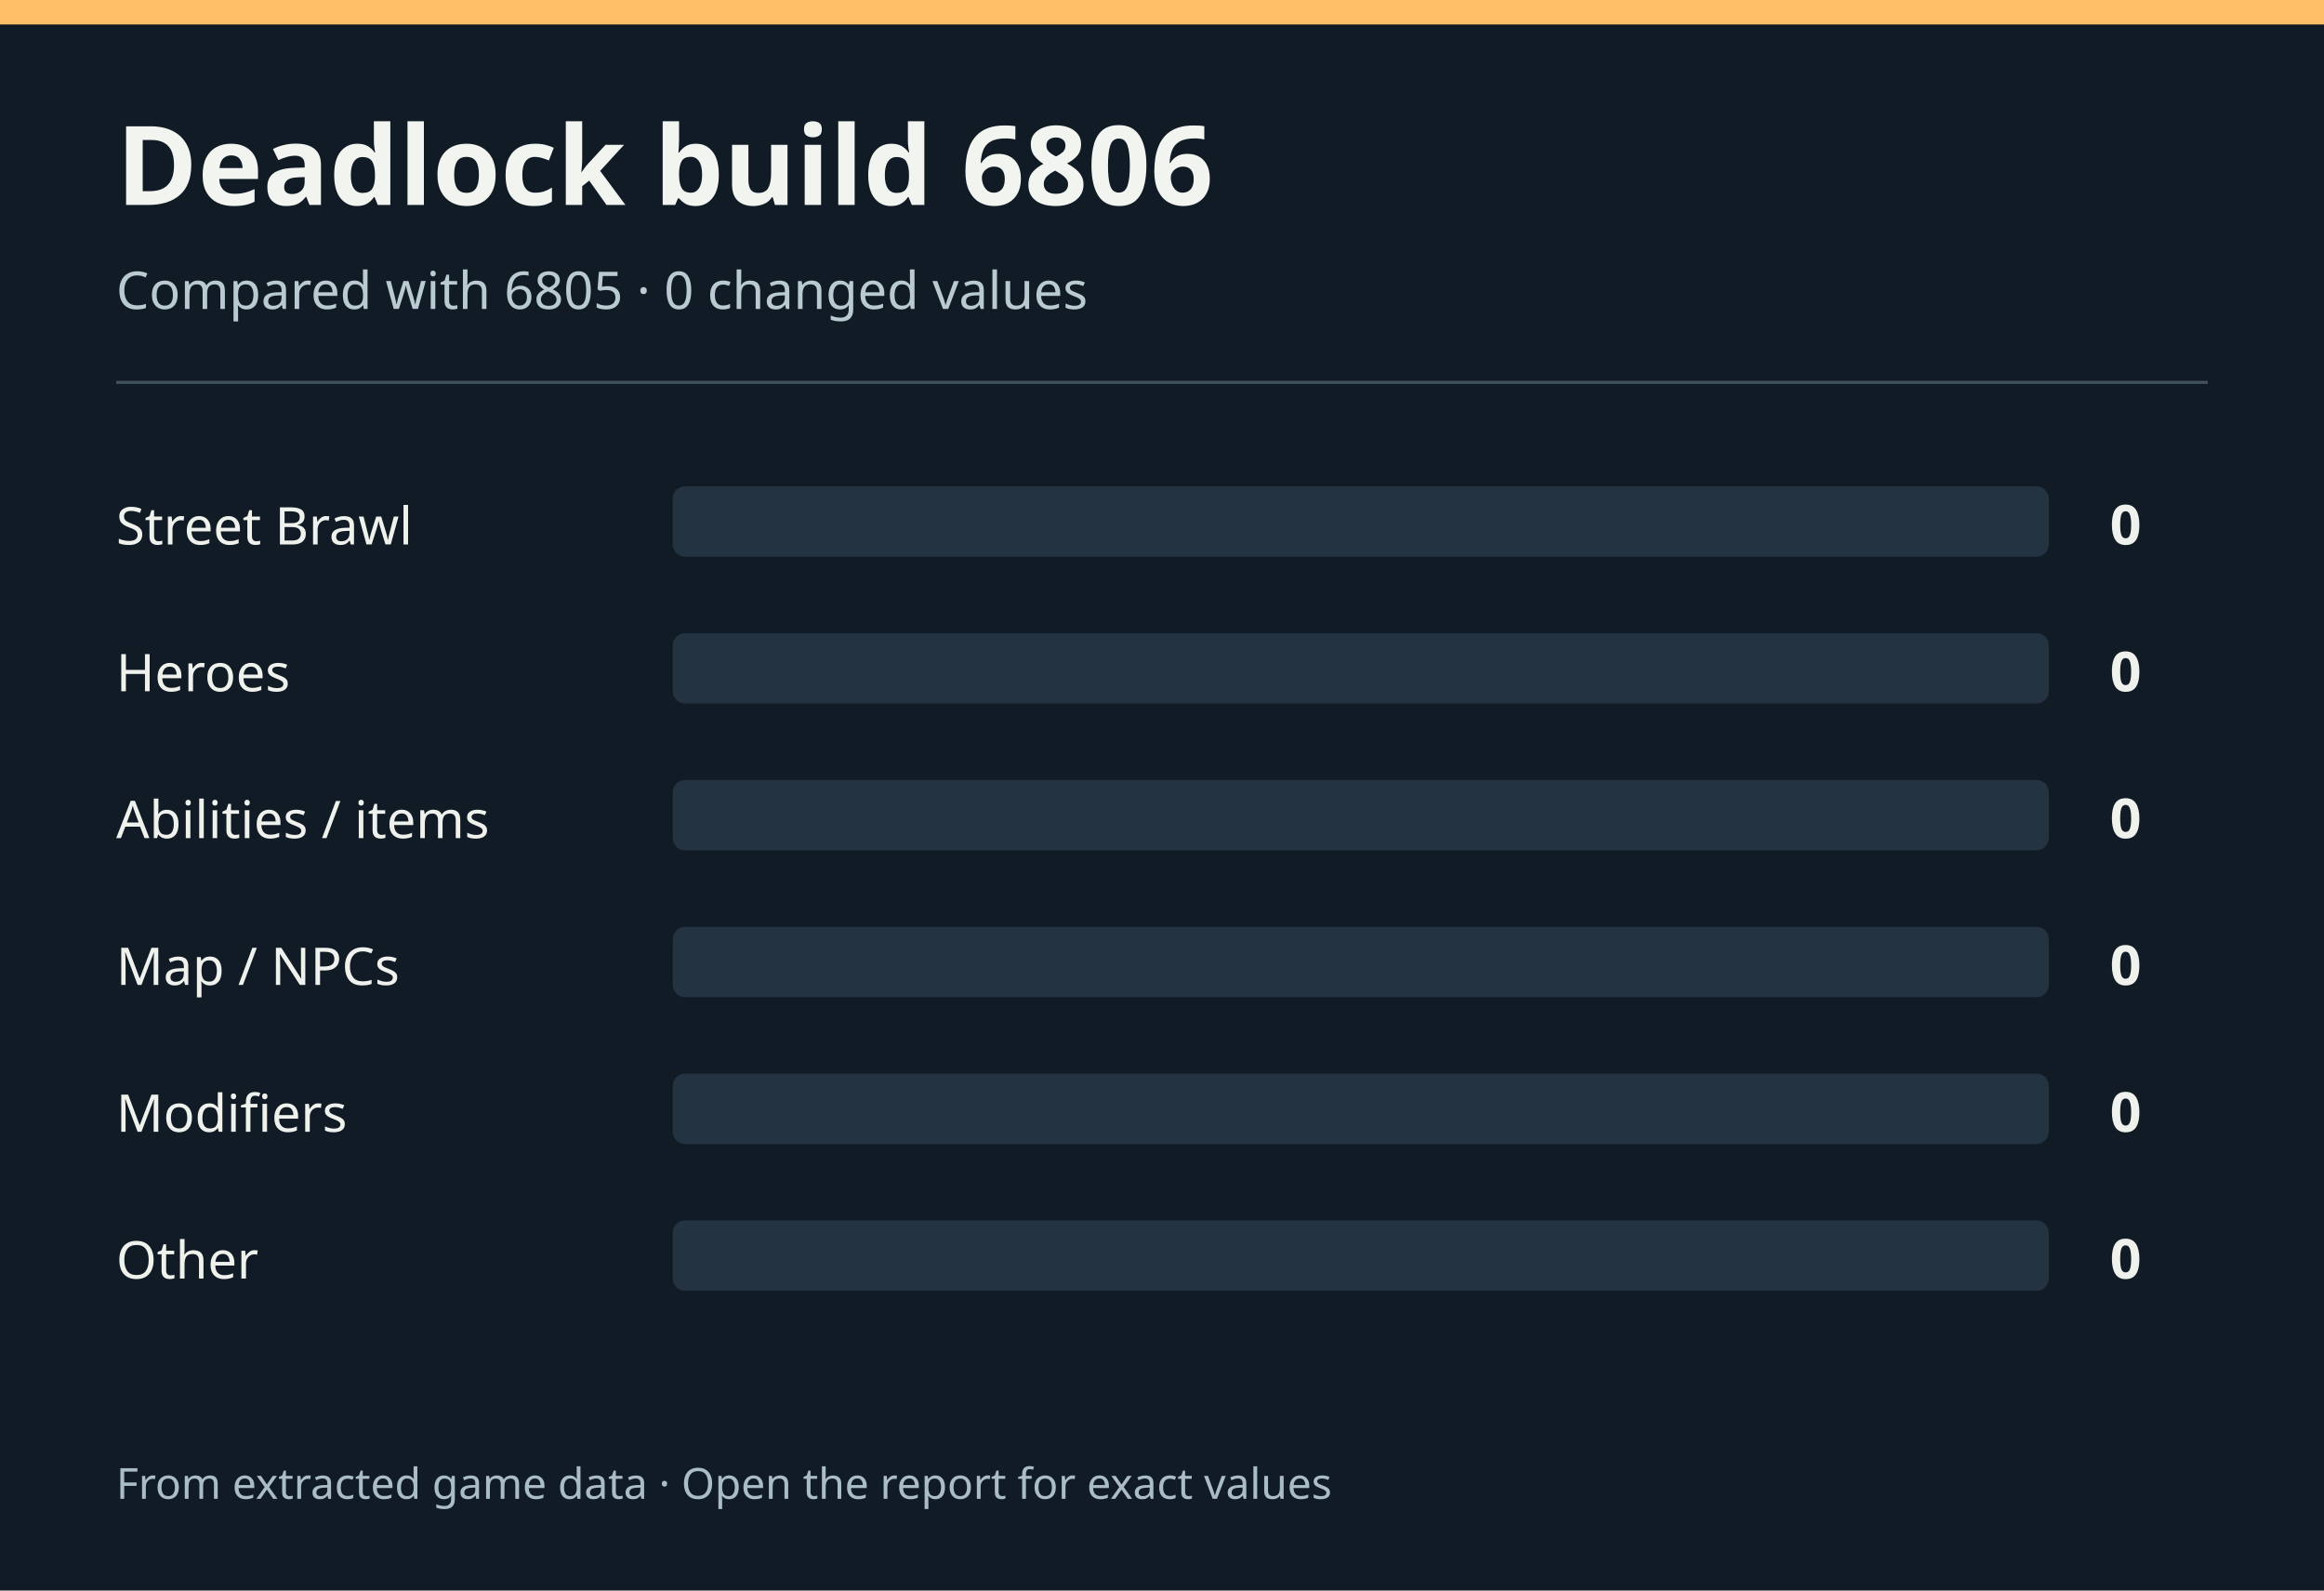
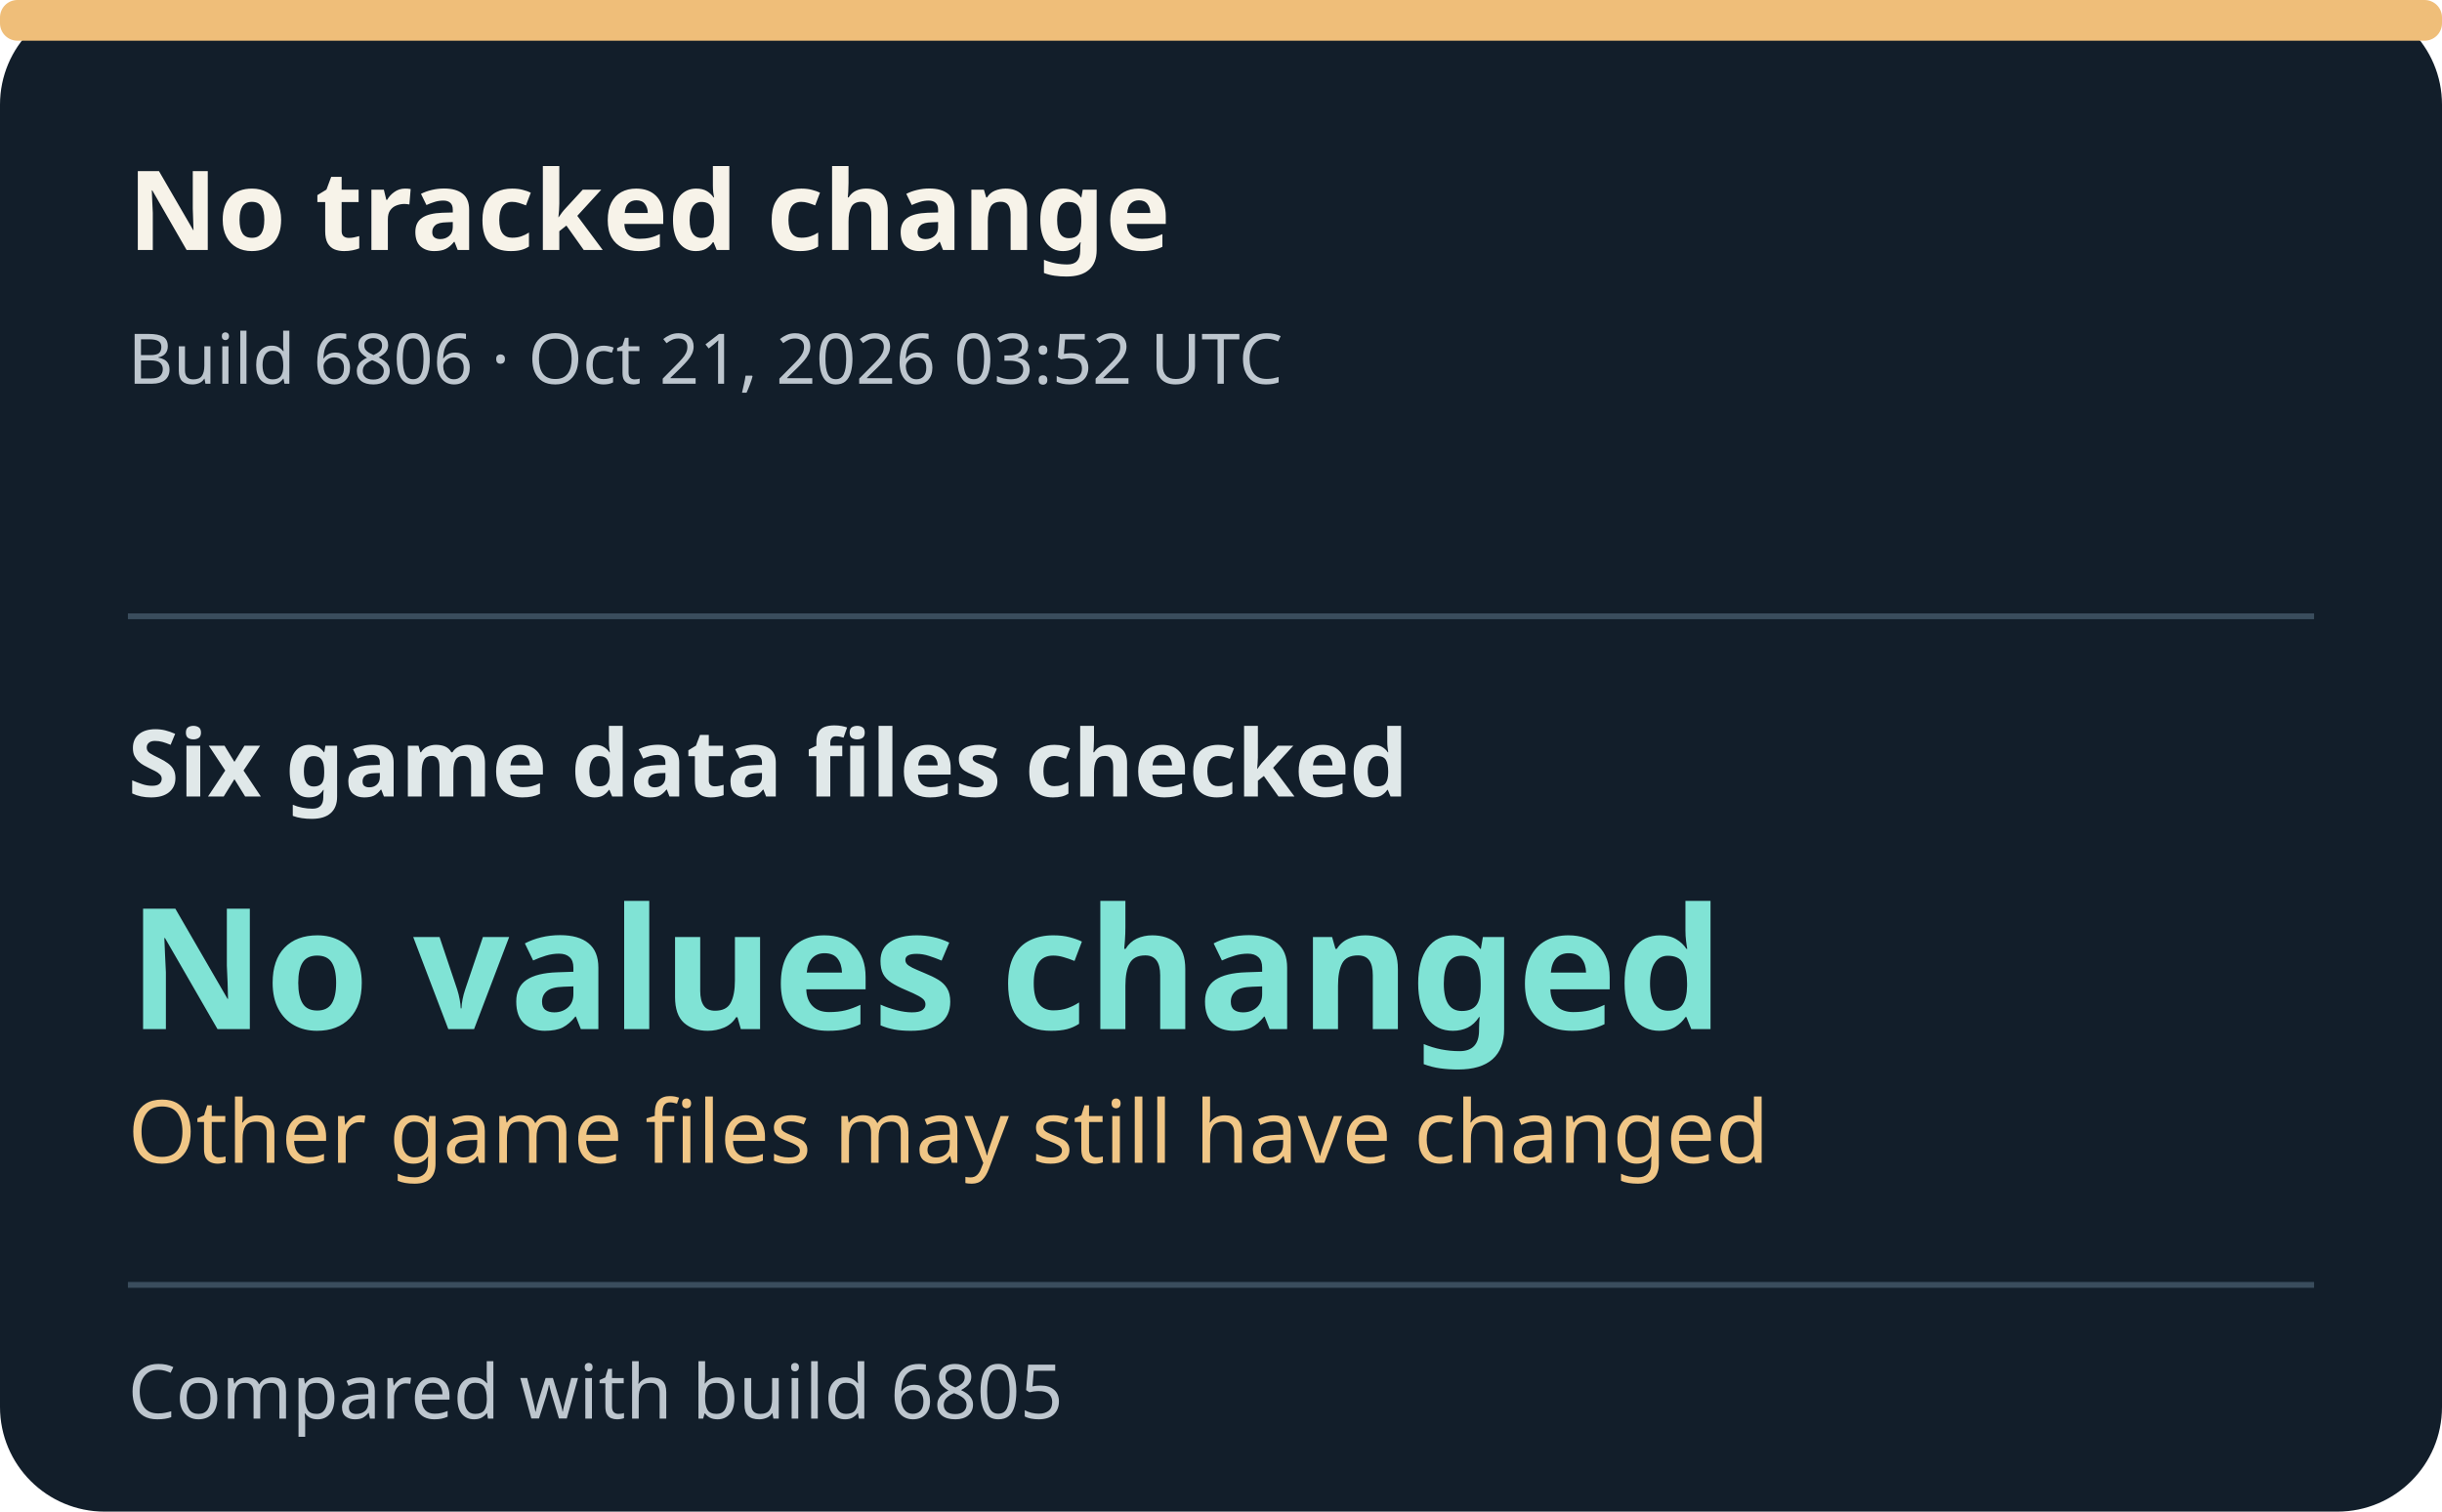
- <svg xmlns="http://www.w3.org/2000/svg" width="760" height="520" viewBox="0 0 760 520" role="img" aria-label="Deadlock build 6806 change summary">
-   <style>.title{font:700 36px system-ui;fill:#f2f5ef}.sub{font:17px system-ui;fill:#b9cad0}.label{font:17px system-ui;fill:#eff2ec}.count{font:700 18px system-ui;fill:#eff2ec}.foot{font:14px system-ui;fill:#aabdc4}</style>
-   <rect width="760" height="520" fill="#111b26" />
-   <rect x="0" width="760" height="8" fill="#ffbe68" />
-   <text x="38" y="67" class="title">Deadlock build 6806</text>
-   <text x="38" y="101" class="sub">Compared with 6805 · 0 changed values</text>
-   <line x1="38" x2="722" y1="125" y2="125" stroke="#41515d" />
-   <text x="38" y="178" class="label">Street Brawl</text>
-   <rect x="220" y="159" width="450" height="23" rx="4" fill="#243341" />
-   <rect x="220" y="159" width="0" height="23" rx="4" fill="#ffbe68" />
-   <text x="690" y="178" class="count">0</text>
-   <text x="38" y="226" class="label">Heroes</text>
-   <rect x="220" y="207" width="450" height="23" rx="4" fill="#243341" />
-   <rect x="220" y="207" width="0" height="23" rx="4" fill="#73d9d1" />
-   <text x="690" y="226" class="count">0</text>
-   <text x="38" y="274" class="label">Abilities / items</text>
-   <rect x="220" y="255" width="450" height="23" rx="4" fill="#243341" />
-   <rect x="220" y="255" width="0" height="23" rx="4" fill="#73d9d1" />
-   <text x="690" y="274" class="count">0</text>
-   <text x="38" y="322" class="label">Map / NPCs</text>
-   <rect x="220" y="303" width="450" height="23" rx="4" fill="#243341" />
-   <rect x="220" y="303" width="0" height="23" rx="4" fill="#73d9d1" />
-   <text x="690" y="322" class="count">0</text>
-   <text x="38" y="370" class="label">Modifiers</text>
-   <rect x="220" y="351" width="450" height="23" rx="4" fill="#243341" />
-   <rect x="220" y="351" width="0" height="23" rx="4" fill="#73d9d1" />
-   <text x="690" y="370" class="count">0</text>
-   <text x="38" y="418" class="label">Other</text>
-   <rect x="220" y="399" width="450" height="23" rx="4" fill="#243341" />
-   <rect x="220" y="399" width="0" height="23" rx="4" fill="#73d9d1" />
-   <text x="690" y="418" class="count">0</text>
-   <text x="38" y="490" class="foot">From extracted game data · Open the report for exact values</text>
+ <svg xmlns="http://www.w3.org/2000/svg" width="420" height="260" viewBox="0 0 420 260" role="img" aria-label="Build 6806: No values changed.">
+   <style>text{font-family:system-ui,sans-serif}.title{font-size:19px;font-weight:700;fill:#f7f3e9}.meta{font-size:12px;fill:#bdc6ce}.field{font-size:16px;font-weight:600;fill:#e0e8e9}.value{font-size:29px;font-weight:750;fill:#80e3d5}.detail{font-size:15px;fill:#f0c686}.foot{font-size:13px;fill:#bdc6ce}</style>
+   <rect width="420" height="260" rx="18" fill="#121e2a" />
+   <rect x="0" y="0" width="420" height="7" rx="3" fill="#efbe79" />
+   <text x="22" y="43" class="title">No tracked change</text>
+   <text x="22" y="66" class="meta">Build 6806 · Oct 21, 2026 03:52 UTC</text>
+   <line x1="22" x2="398" y1="106" y2="106" stroke="#3a4d5d" />
+   <text x="22" y="137" class="field">Six game data files checked</text>
+   <text x="22" y="177" class="value">No values changed</text>
+   <text x="22" y="200" class="detail">Other game files may still have changed</text>
+   <line x1="22" x2="398" y1="221" y2="221" stroke="#3a4d5d" />
+   <text x="22" y="244" class="foot">Compared with build 6805</text>
</svg>
